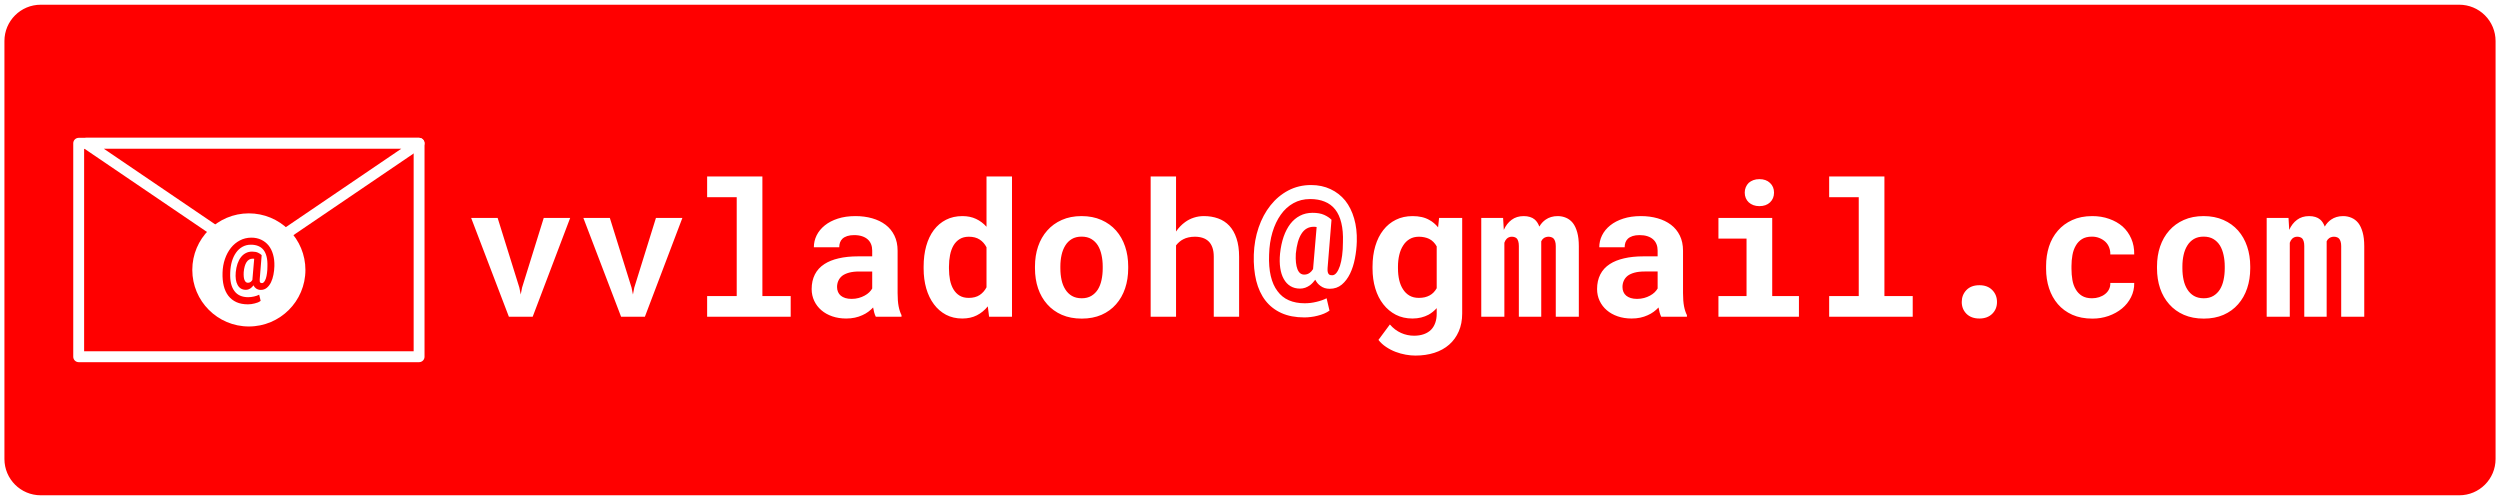
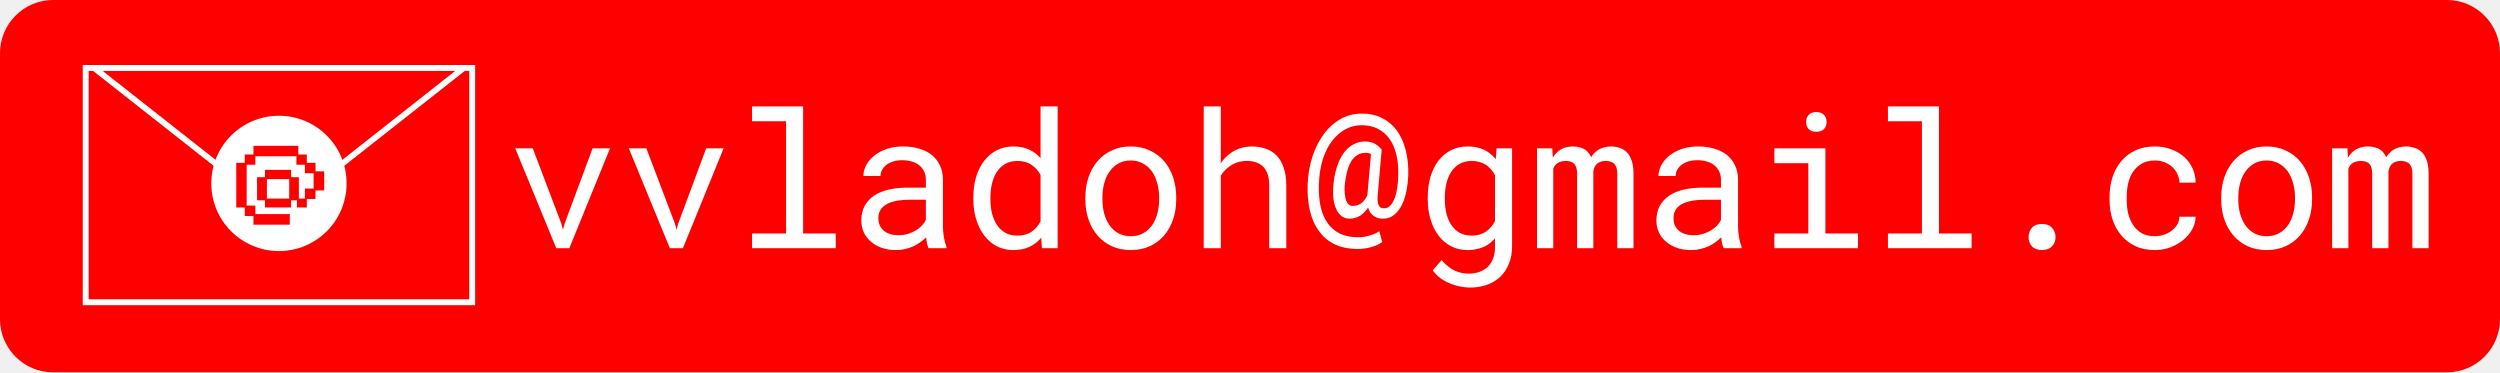
- <svg xmlns="http://www.w3.org/2000/svg" version="1.1" viewBox="70.0 188.0 820.0 164.0" fill="none" stroke="none" stroke-linecap="square" stroke-miterlimit="10">
-   <clipPath id="g3bf7cea38fa_0_39.0">
-     <path d="m0 0l960.0 0l0 540.0l-960.0 0l0 -540.0z" clip-rule="nonzero" />
-   </clipPath>
-   <g clip-path="url(#g3bf7cea38fa_0_39.0)">
-     <path fill="#ffffff" d="m0 0l960.0 0l0 540.0l-960.0 0z" fill-rule="evenodd" />
-     <path fill="#ff0000" d="m71.953 201.447l0 0c0 -6.296 5.104 -11.4 11.4 -11.4l793.295 0c3.023 0 5.923 1.201 8.061 3.339c2.138 2.138 3.339 5.037 3.339 8.061l0 137.106c0 6.296 -5.104 11.4 -11.4 11.4l-793.295 0c-6.296 0 -11.4 -5.104 -11.4 -11.4z" fill-rule="evenodd" />
-     <path stroke="#ff0000" stroke-width="1.0" stroke-linejoin="round" stroke-linecap="butt" d="m71.953 201.447l0 0c0 -6.296 5.104 -11.4 11.4 -11.4l793.295 0c3.023 0 5.923 1.201 8.061 3.339c2.138 2.138 3.339 5.037 3.339 8.061l0 137.106c0 6.296 -5.104 11.4 -11.4 11.4l-793.295 0c-6.296 0 -11.4 -5.104 -11.4 -11.4z" fill-rule="evenodd" />
-     <path fill="#ffffff" d="m236.911 291.88l7.812 0l12.297 -32.406l-8.672 0l-7.109 22.859l-0.438 2.266l-0.453 -2.266l-7.125 -22.859l-8.688 0l12.375 32.406zm36.803 0l7.812 0l12.297 -32.406l-8.672 0l-7.109 22.859l-0.438 2.266l-0.453 -2.266l-7.125 -22.859l-8.688 0l12.375 32.406zm28.225 -46l0 6.797l9.703 0l0 32.438l-9.703 0l0 6.766l27.406 0l0 -6.766l-9.281 0l0 -39.234l-18.125 0zm55.318 46l8.438 0l0 -0.516q-0.625 -1.219 -0.953 -2.922q-0.328 -1.719 -0.328 -4.312l0 -13.906q0 -2.812 -1.047 -4.953q-1.047 -2.141 -2.906 -3.547q-1.859 -1.406 -4.391 -2.125q-2.531 -0.719 -5.469 -0.719q-3.266 0 -5.797 0.828q-2.516 0.812 -4.266 2.219q-1.766 1.422 -2.688 3.281q-0.906 1.844 -0.906 3.906l8.328 0q0 -0.859 0.25 -1.578q0.266 -0.719 0.797 -1.234q0.609 -0.562 1.562 -0.875q0.953 -0.312 2.281 -0.312q1.484 0 2.609 0.375q1.125 0.375 1.875 1.062q0.719 0.656 1.078 1.578q0.359 0.906 0.359 2.047l0 1.906l-4.641 0q-3.594 0 -6.375 0.656q-2.766 0.641 -4.641 1.859q-2.094 1.344 -3.156 3.438q-1.047 2.078 -1.047 4.766q0 2.094 0.844 3.891q0.844 1.781 2.344 3.062q1.484 1.281 3.562 2.0q2.094 0.719 4.578 0.719q1.531 0 2.844 -0.281q1.312 -0.281 2.422 -0.797q1.078 -0.469 1.969 -1.125q0.906 -0.672 1.594 -1.422q0.156 0.875 0.359 1.656q0.219 0.781 0.516 1.375zm-7.938 -5.844q-1.172 0 -2.062 -0.281q-0.875 -0.281 -1.469 -0.766q-0.609 -0.5 -0.922 -1.234q-0.312 -0.734 -0.312 -1.609q0 -1.109 0.422 -2.047q0.422 -0.953 1.281 -1.641q0.875 -0.656 2.25 -1.031q1.375 -0.375 3.328 -0.375l4.25 0l0 5.578q-0.359 0.625 -0.984 1.25q-0.625 0.609 -1.5 1.078q-0.875 0.484 -1.953 0.781q-1.078 0.297 -2.328 0.297zm23.631 -10.594l0 0.625q0 3.531 0.859 6.547q0.875 3.0 2.516 5.188q1.625 2.188 3.969 3.438q2.359 1.234 5.312 1.234q2.734 0 4.797 -1.047q2.062 -1.047 3.594 -2.938l0.422 3.391l7.516 0l0 -46l-8.359 0l0 16.5q-1.5 -1.672 -3.438 -2.578q-1.922 -0.922 -4.469 -0.922q-3.016 0 -5.375 1.203q-2.344 1.188 -4.0 3.375q-1.641 2.188 -2.5 5.25q-0.844 3.047 -0.844 6.734zm8.312 0.625l0 -0.625q0 -2.031 0.359 -3.812q0.359 -1.797 1.141 -3.141q0.781 -1.312 2.016 -2.078q1.25 -0.766 3.016 -0.766q2.125 0 3.531 0.922q1.406 0.906 2.25 2.547l0 13.125q-0.844 1.609 -2.266 2.547q-1.422 0.922 -3.578 0.922q-1.766 0 -3.0 -0.75q-1.219 -0.75 -2.0 -2.062q-0.766 -1.281 -1.125 -3.031q-0.344 -1.766 -0.344 -3.797zm28.209 -0.688l0 0.625q0 3.562 1.016 6.578q1.031 3.016 3.0 5.219q1.953 2.219 4.812 3.469q2.859 1.234 6.516 1.234q3.625 0 6.469 -1.234q2.844 -1.25 4.781 -3.469q1.953 -2.203 2.969 -5.219q1.016 -3.016 1.016 -6.578l0 -0.625q0 -3.531 -1.016 -6.531q-1.016 -3.016 -2.969 -5.234q-1.969 -2.219 -4.812 -3.469q-2.844 -1.266 -6.5 -1.266q-3.656 0 -6.484 1.266q-2.828 1.25 -4.781 3.469q-1.969 2.219 -3.0 5.234q-1.016 3.0 -1.016 6.531zm8.328 0.625l0 -0.625q0 -1.969 0.391 -3.734q0.391 -1.781 1.234 -3.125q0.828 -1.344 2.141 -2.125q1.328 -0.781 3.188 -0.781q1.891 0 3.203 0.781q1.312 0.781 2.156 2.125q0.812 1.344 1.188 3.125q0.391 1.766 0.391 3.734l0 0.625q0 2.047 -0.391 3.828q-0.375 1.781 -1.188 3.094q-0.844 1.344 -2.156 2.125q-1.312 0.781 -3.141 0.781q-1.891 0 -3.234 -0.781q-1.328 -0.781 -2.156 -2.125q-0.844 -1.312 -1.234 -3.094q-0.391 -1.781 -0.391 -3.828zm37.943 -12.062l0 -18.063l-8.328 0l0 46l8.328 0l0 -23.391q0.484 -0.625 1.062 -1.125q0.578 -0.516 1.297 -0.875q0.781 -0.422 1.734 -0.625q0.969 -0.219 2.078 -0.219q1.438 0 2.562 0.375q1.141 0.375 1.953 1.156q0.812 0.781 1.25 2.047q0.438 1.25 0.438 2.984l0 19.672l8.312 0l0 -19.609q0 -3.562 -0.859 -6.094q-0.844 -2.531 -2.375 -4.156q-1.516 -1.609 -3.656 -2.375q-2.125 -0.766 -4.656 -0.766q-1.75 0 -3.312 0.516q-1.547 0.5 -2.828 1.438q-0.844 0.594 -1.609 1.391q-0.766 0.781 -1.391 1.719zm59.287 3.297q0.125 -4.172 -0.875 -7.578q-0.984 -3.422 -2.922 -5.875q-1.984 -2.422 -4.828 -3.75q-2.844 -1.344 -6.375 -1.344q-4.078 0 -7.469 1.781q-3.375 1.781 -5.828 4.875q-2.484 3.109 -3.906 7.281q-1.422 4.156 -1.578 8.891q-0.141 4.766 0.797 8.578q0.953 3.812 3.016 6.484q2.062 2.656 5.234 4.094q3.172 1.438 7.547 1.438q1.016 0 2.125 -0.141q1.109 -0.125 2.219 -0.422q1.109 -0.266 2.109 -0.688q1.0 -0.422 1.781 -0.984l-0.953 -4.047q-0.688 0.359 -1.547 0.656q-0.844 0.297 -1.781 0.516q-0.953 0.234 -1.953 0.359q-0.984 0.109 -1.906 0.109q-2.938 0 -5.203 -0.984q-2.25 -0.984 -3.719 -3.0q-1.5 -1.969 -2.203 -4.953q-0.703 -3.0 -0.547 -7.016q0.109 -3.984 1.094 -7.312q1.0 -3.344 2.734 -5.781q1.703 -2.422 4.141 -3.781q2.438 -1.359 5.5 -1.359q2.688 0 4.75 0.844q2.078 0.828 3.453 2.563q1.375 1.734 2.016 4.422q0.656 2.672 0.531 6.328q0 2.375 -0.266 4.359q-0.25 1.984 -0.719 3.422q-0.484 1.438 -1.125 2.25q-0.641 0.812 -1.422 0.812q-0.297 0 -0.609 -0.062q-0.297 -0.062 -0.5 -0.297q-0.234 -0.234 -0.344 -0.719q-0.109 -0.484 -0.047 -1.344l1.281 -15.781q-0.922 -0.938 -2.422 -1.609q-1.5 -0.672 -3.797 -0.672q-2.281 0 -4.109 0.953q-1.828 0.938 -3.172 2.672q-1.344 1.766 -2.203 4.219q-0.844 2.453 -1.172 5.516q-0.25 2.609 0.062 4.734q0.312 2.125 1.156 3.609q0.844 1.531 2.188 2.344q1.344 0.812 3.141 0.812q0.906 0 1.703 -0.281q0.812 -0.297 1.531 -0.797q0.484 -0.359 0.922 -0.828q0.453 -0.469 0.844 -1.0q0.328 0.625 0.75 1.141q0.422 0.5 0.938 0.859q0.625 0.484 1.406 0.734q0.781 0.234 1.641 0.234q2.312 0 3.953 -1.359q1.641 -1.375 2.719 -3.594q1.062 -2.188 1.594 -4.953q0.547 -2.766 0.625 -5.578zm-20.0 3.922q0.219 -2.125 0.672 -3.75q0.469 -1.641 1.188 -2.75q0.719 -1.141 1.719 -1.703q1.0 -0.578 2.328 -0.578q0.359 0 0.562 0.031q0.203 0.031 0.359 0.062l-1.141 13.391l-0.031 0.391q-0.266 0.406 -0.531 0.719q-0.266 0.297 -0.547 0.5q-0.438 0.328 -0.906 0.469q-0.469 0.125 -0.922 0.125q-0.75 0 -1.312 -0.438q-0.562 -0.453 -0.922 -1.375q-0.328 -0.844 -0.469 -2.125q-0.141 -1.297 -0.047 -2.969zm25.162 4.281l0 0.625q0 3.531 0.906 6.547q0.906 3.0 2.625 5.188q1.703 2.188 4.109 3.438q2.422 1.234 5.438 1.234q1.531 0 2.859 -0.328q1.328 -0.328 2.438 -0.922q0.75 -0.422 1.406 -0.953q0.672 -0.547 1.266 -1.203l0 1.859q0 1.641 -0.469 2.953q-0.469 1.328 -1.328 2.219q-0.953 0.984 -2.391 1.5q-1.422 0.516 -3.234 0.516q-1.141 0 -2.203 -0.234q-1.062 -0.219 -2.062 -0.672q-1.016 -0.453 -1.953 -1.156q-0.922 -0.703 -1.719 -1.625l-3.75 5.062q1.047 1.344 2.516 2.312q1.469 0.984 3.109 1.609q1.656 0.625 3.328 0.922q1.672 0.297 3.141 0.297q3.422 0 6.25 -0.906q2.828 -0.906 4.859 -2.688q2.016 -1.766 3.141 -4.344q1.125 -2.562 1.125 -5.859l0 -31.359l-7.578 0l-0.328 3.094q-0.609 -0.75 -1.328 -1.359q-0.719 -0.625 -1.547 -1.062q-1.109 -0.641 -2.484 -0.953q-1.359 -0.312 -3.0 -0.312q-3.062 0 -5.484 1.203q-2.422 1.188 -4.125 3.375q-1.719 2.188 -2.625 5.25q-0.906 3.047 -0.906 6.734zm8.344 0.625l0 -0.625q0 -2.031 0.422 -3.812q0.422 -1.797 1.297 -3.141q0.828 -1.312 2.109 -2.078q1.297 -0.766 3.062 -0.766q0.953 0 1.781 0.188q0.828 0.172 1.516 0.5q0.812 0.391 1.438 1.031q0.625 0.625 1.078 1.453l0 13.719q-0.422 0.75 -1.0 1.359q-0.562 0.594 -1.312 1.0q-0.719 0.391 -1.609 0.609q-0.875 0.203 -1.953 0.203q-1.766 0 -3.062 -0.75q-1.281 -0.75 -2.109 -2.062q-0.844 -1.281 -1.25 -3.031q-0.406 -1.766 -0.406 -3.797zm34.475 -16.594l-7.156 0l0 32.406l7.578 0l0 -24.25q0.141 -0.391 0.312 -0.719q0.188 -0.328 0.438 -0.578q0.328 -0.328 0.734 -0.5q0.422 -0.188 0.969 -0.188q0.469 0 0.891 0.141q0.422 0.125 0.75 0.453q0.297 0.344 0.469 0.938q0.188 0.594 0.188 1.531l0 23.172l7.344 0l0 -23.891q0 -0.359 0 -0.562q0 -0.219 0 -0.281q0.141 -0.328 0.344 -0.578q0.219 -0.266 0.5 -0.469q0.328 -0.219 0.703 -0.328q0.375 -0.125 0.844 -0.125q0.453 0 0.891 0.141q0.438 0.125 0.766 0.453q0.328 0.359 0.516 0.969q0.203 0.594 0.203 1.531l0 23.141l7.563 0l0 -23.125q0 -2.688 -0.531 -4.562q-0.516 -1.875 -1.438 -3.062q-0.953 -1.172 -2.234 -1.703q-1.266 -0.547 -2.734 -0.547q-1.172 0 -2.156 0.297q-0.984 0.297 -1.766 0.844q-0.625 0.422 -1.156 1.0q-0.531 0.578 -0.938 1.297q-0.281 -0.75 -0.656 -1.328q-0.375 -0.578 -0.875 -1.0q-0.656 -0.562 -1.562 -0.828q-0.891 -0.281 -2.031 -0.281q-2.344 0 -3.969 1.219q-1.625 1.203 -2.562 3.297l-0.234 -3.922zm51.865 32.406l8.438 0l0 -0.516q-0.625 -1.219 -0.953 -2.922q-0.328 -1.719 -0.328 -4.312l0 -13.906q0 -2.812 -1.047 -4.953q-1.047 -2.141 -2.906 -3.547q-1.859 -1.406 -4.391 -2.125q-2.531 -0.719 -5.469 -0.719q-3.266 0 -5.797 0.828q-2.516 0.812 -4.266 2.219q-1.766 1.422 -2.688 3.281q-0.906 1.844 -0.906 3.906l8.328 0q0 -0.859 0.25 -1.578q0.266 -0.719 0.797 -1.234q0.609 -0.562 1.562 -0.875q0.953 -0.312 2.281 -0.312q1.484 0 2.609 0.375q1.125 0.375 1.875 1.062q0.719 0.656 1.078 1.578q0.359 0.906 0.359 2.047l0 1.906l-4.641 0q-3.594 0 -6.375 0.656q-2.766 0.641 -4.641 1.859q-2.094 1.344 -3.156 3.438q-1.047 2.078 -1.047 4.766q0 2.094 0.844 3.891q0.844 1.781 2.344 3.062q1.484 1.281 3.562 2.0q2.094 0.719 4.578 0.719q1.531 0 2.844 -0.281q1.312 -0.281 2.422 -0.797q1.078 -0.469 1.969 -1.125q0.906 -0.672 1.594 -1.422q0.156 0.875 0.359 1.656q0.219 0.781 0.516 1.375zm-7.938 -5.844q-1.172 0 -2.062 -0.281q-0.875 -0.281 -1.469 -0.766q-0.609 -0.5 -0.922 -1.234q-0.312 -0.734 -0.312 -1.609q0 -1.109 0.422 -2.047q0.422 -0.953 1.281 -1.641q0.875 -0.656 2.25 -1.031q1.375 -0.375 3.328 -0.375l4.25 0l0 5.578q-0.359 0.625 -0.984 1.25q-0.625 0.609 -1.5 1.078q-0.875 0.484 -1.953 0.781q-1.078 0.297 -2.328 0.297zm26.709 -26.562l0 6.797l9.219 0l0 18.844l-9.219 0l0 6.766l26.406 0l0 -6.766l-8.766 0l0 -25.641l-17.641 0zm8.625 -8.297q0 0.969 0.344 1.797q0.344 0.812 0.969 1.391q0.641 0.594 1.516 0.922q0.891 0.328 1.969 0.328q2.203 0 3.5 -1.234q1.312 -1.25 1.312 -3.203q0 -1.938 -1.312 -3.172q-1.297 -1.25 -3.5 -1.25q-1.078 0 -1.969 0.328q-0.875 0.328 -1.516 0.891q-0.625 0.609 -0.969 1.438q-0.344 0.812 -0.344 1.766zm27.693 -5.297l0 6.797l9.703 0l0 32.438l-9.703 0l0 6.766l27.406 0l0 -6.766l-9.281 0l0 -39.234l-18.125 0zm43.49 41.172q0 2.312 1.547 3.875q1.562 1.547 4.234 1.547q2.625 0 4.203 -1.531q1.578 -1.547 1.578 -3.891q0 -2.328 -1.547 -3.906q-1.547 -1.594 -4.234 -1.594q-2.734 0 -4.266 1.609q-1.516 1.594 -1.516 3.891zm42.725 -1.219q-2.0 0 -3.312 -0.812q-1.297 -0.812 -2.047 -2.156q-0.781 -1.312 -1.078 -3.062q-0.297 -1.75 -0.297 -3.641l0 -0.906q0 -1.844 0.312 -3.578q0.312 -1.75 1.094 -3.094q0.75 -1.344 2.031 -2.156q1.297 -0.812 3.266 -0.812q1.359 0 2.484 0.469q1.141 0.469 1.953 1.234q0.812 0.781 1.219 1.859q0.422 1.078 0.375 2.281l7.844 0q0.047 -2.875 -0.969 -5.188q-1.016 -2.328 -2.844 -3.984q-1.859 -1.609 -4.406 -2.5q-2.531 -0.906 -5.531 -0.906q-3.75 0 -6.578 1.297q-2.828 1.281 -4.734 3.5q-1.922 2.203 -2.891 5.188q-0.953 2.984 -0.953 6.391l0 0.906q0 3.406 0.969 6.391q0.984 2.984 2.891 5.203q1.891 2.203 4.734 3.484q2.844 1.266 6.625 1.266q2.781 0 5.281 -0.875q2.5 -0.891 4.391 -2.438q1.891 -1.562 2.969 -3.719q1.094 -2.156 1.047 -4.672l-7.844 0q0.047 1.141 -0.422 2.078q-0.453 0.922 -1.297 1.578q-0.828 0.656 -1.938 1.016q-1.109 0.359 -2.344 0.359zm21.318 -10.453l0 0.625q0 3.562 1.016 6.578q1.031 3.016 3.0 5.219q1.953 2.219 4.812 3.469q2.859 1.234 6.516 1.234q3.625 0 6.469 -1.234q2.844 -1.25 4.781 -3.469q1.953 -2.203 2.969 -5.219q1.016 -3.016 1.016 -6.578l0 -0.625q0 -3.531 -1.016 -6.531q-1.016 -3.016 -2.969 -5.234q-1.969 -2.219 -4.812 -3.469q-2.844 -1.266 -6.5 -1.266q-3.656 0 -6.484 1.266q-2.828 1.25 -4.781 3.469q-1.969 2.219 -3.0 5.234q-1.016 3.0 -1.016 6.531zm8.328 0.625l0 -0.625q0 -1.969 0.391 -3.734q0.391 -1.781 1.234 -3.125q0.828 -1.344 2.141 -2.125q1.328 -0.781 3.188 -0.781q1.891 0 3.203 0.781q1.312 0.781 2.156 2.125q0.812 1.344 1.188 3.125q0.391 1.766 0.391 3.734l0 0.625q0 2.047 -0.391 3.828q-0.375 1.781 -1.188 3.094q-0.844 1.344 -2.156 2.125q-1.312 0.781 -3.141 0.781q-1.891 0 -3.234 -0.781q-1.328 -0.781 -2.156 -2.125q-0.844 -1.312 -1.234 -3.094q-0.391 -1.781 -0.391 -3.828zm34.803 -16.531l-7.156 0l0 32.406l7.578 0l0 -24.25q0.141 -0.391 0.312 -0.719q0.188 -0.328 0.438 -0.578q0.328 -0.328 0.734 -0.5q0.422 -0.188 0.969 -0.188q0.469 0 0.891 0.141q0.422 0.125 0.75 0.453q0.297 0.344 0.469 0.938q0.188 0.594 0.188 1.531l0 23.172l7.344 0l0 -23.891q0 -0.359 0 -0.562q0 -0.219 0 -0.281q0.141 -0.328 0.344 -0.578q0.219 -0.266 0.5 -0.469q0.328 -0.219 0.703 -0.328q0.375 -0.125 0.844 -0.125q0.453 0 0.891 0.141q0.438 0.125 0.766 0.453q0.328 0.359 0.516 0.969q0.203 0.594 0.203 1.531l0 23.141l7.562 0l0 -23.125q0 -2.688 -0.531 -4.562q-0.516 -1.875 -1.438 -3.062q-0.953 -1.172 -2.234 -1.703q-1.266 -0.547 -2.734 -0.547q-1.172 0 -2.156 0.297q-0.984 0.297 -1.766 0.844q-0.625 0.422 -1.156 1.0q-0.531 0.578 -0.938 1.297q-0.281 -0.75 -0.656 -1.328q-0.375 -0.578 -0.875 -1.0q-0.656 -0.562 -1.562 -0.828q-0.891 -0.281 -2.031 -0.281q-2.344 0 -3.969 1.219q-1.625 1.203 -2.562 3.297l-0.234 -3.922z" fill-rule="nonzero" />
-     <path fill="#ff0000" d="m95.808 234.992l111.654 0l0 70.016l-111.654 0z" fill-rule="evenodd" />
-     <path stroke="#ffffff" stroke-width="3.567" stroke-linejoin="round" stroke-linecap="butt" d="m95.808 234.992l111.654 0l0 70.016l-111.654 0z" fill-rule="evenodd" />
-     <path fill="#ff0000" d="m98.237 234.992l109.199 0l-54.6 37.083z" fill-rule="evenodd" />
-     <path stroke="#ffffff" stroke-width="3.567" stroke-linejoin="round" stroke-linecap="butt" d="m98.237 234.992l109.199 0l-54.6 37.083z" fill-rule="evenodd" />
-     <path fill="#ffffff" d="m133.074 276.532l0 0c0 -10.246 8.306 -18.551 18.551 -18.551l0 0c4.92 0 9.639 1.954 13.118 5.434c3.479 3.479 5.434 8.198 5.434 13.118l0 0c0 10.246 -8.306 18.551 -18.551 18.551l0 0c-10.246 0 -18.551 -8.306 -18.551 -18.551z" fill-rule="evenodd" />
-     <path fill="#ff0000" d="m159.997 275.293q0.062 -2.109 -0.438 -3.828q-0.484 -1.719 -1.469 -2.953q-1.0 -1.219 -2.438 -1.891q-1.422 -0.672 -3.203 -0.672q-2.047 0 -3.766 0.906q-1.703 0.891 -2.938 2.438q-1.25 1.578 -1.969 3.672q-0.719 2.094 -0.781 4.484q-0.078 2.391 0.391 4.312q0.484 1.922 1.516 3.266q1.047 1.344 2.641 2.078q1.594 0.719 3.797 0.719q0.516 0 1.078 -0.078q0.562 -0.062 1.109 -0.219q0.562 -0.125 1.062 -0.328q0.516 -0.219 0.906 -0.516l-0.484 -2.031q-0.344 0.188 -0.781 0.344q-0.422 0.141 -0.891 0.25q-0.484 0.109 -0.984 0.172q-0.5 0.062 -0.969 0.062q-1.469 0 -2.609 -0.5q-1.141 -0.5 -1.875 -1.5q-0.766 -1.0 -1.125 -2.5q-0.344 -1.516 -0.266 -3.531q0.062 -2.016 0.547 -3.688q0.5 -1.688 1.375 -2.906q0.859 -1.219 2.094 -1.906q1.234 -0.688 2.766 -0.688q1.359 0 2.391 0.422q1.047 0.422 1.75 1.297q0.688 0.875 1.016 2.234q0.328 1.344 0.266 3.172q0 1.203 -0.141 2.203q-0.125 1.0 -0.359 1.719q-0.25 0.734 -0.578 1.141q-0.312 0.406 -0.703 0.406q-0.156 0 -0.312 -0.031q-0.141 -0.031 -0.25 -0.156q-0.125 -0.125 -0.172 -0.359q-0.047 -0.234 -0.016 -0.672l0.641 -7.953q-0.469 -0.469 -1.219 -0.812q-0.75 -0.344 -1.922 -0.344q-1.141 0 -2.062 0.484q-0.922 0.469 -1.594 1.344q-0.688 0.891 -1.125 2.141q-0.422 1.234 -0.578 2.766q-0.125 1.312 0.031 2.391q0.156 1.062 0.578 1.812q0.422 0.781 1.094 1.188q0.688 0.406 1.594 0.406q0.453 0 0.859 -0.141q0.406 -0.156 0.766 -0.406q0.25 -0.188 0.469 -0.422q0.234 -0.234 0.422 -0.5q0.172 0.312 0.375 0.578q0.219 0.25 0.469 0.438q0.328 0.234 0.719 0.359q0.391 0.125 0.828 0.125q1.156 0 1.984 -0.688q0.828 -0.688 1.375 -1.812q0.531 -1.094 0.797 -2.484q0.281 -1.406 0.312 -2.812zm-10.062 1.969q0.094 -1.078 0.328 -1.891q0.234 -0.828 0.594 -1.375q0.375 -0.578 0.875 -0.859q0.5 -0.297 1.172 -0.297q0.172 0 0.281 0.016q0.109 0.016 0.188 0.031l-0.578 6.75l-0.016 0.188q-0.141 0.219 -0.281 0.375q-0.125 0.141 -0.266 0.25q-0.219 0.156 -0.453 0.234q-0.234 0.062 -0.469 0.062q-0.375 0 -0.656 -0.219q-0.281 -0.234 -0.469 -0.703q-0.172 -0.422 -0.234 -1.062q-0.062 -0.656 -0.016 -1.5z" fill-rule="nonzero" />
-   </g>
+ <svg xmlns="http://www.w3.org/2000/svg" width="423" height="63" viewBox="0 0 423 63" fill="none">
+   <rect x="0.5" y="0.5" width="422" height="62" rx="8.5" fill="#FF0000" stroke="#FF0000" />
+   <path d="M94.125 42L87.172 25.094H90.141L94.984 37.844L95.25 38.891L95.531 37.844L100.266 25.094H103.219L96.328 42H94.125ZM113.344 42L106.391 25.094H109.359L114.203 37.844L114.469 38.891L114.75 37.844L119.484 25.094H122.438L115.547 42H113.344ZM127.25 18H135.891V39.5H141.406V42H127.25V39.5H133V20.516H127.25V18ZM157.125 42C157.01 41.781 156.917 41.51 156.844 41.188C156.781 40.854 156.734 40.51 156.703 40.156C156.411 40.448 156.083 40.724 155.719 40.984C155.365 41.245 154.974 41.474 154.547 41.672C154.109 41.87 153.646 42.026 153.156 42.141C152.667 42.255 152.146 42.312 151.594 42.312C150.698 42.312 149.885 42.182 149.156 41.922C148.438 41.661 147.828 41.307 147.328 40.859C146.818 40.422 146.422 39.901 146.141 39.297C145.87 38.682 145.734 38.021 145.734 37.312C145.734 36.385 145.917 35.573 146.281 34.875C146.656 34.177 147.182 33.594 147.859 33.125C148.536 32.667 149.349 32.323 150.297 32.094C151.255 31.865 152.323 31.75 153.5 31.75H156.656V30.422C156.656 29.912 156.562 29.453 156.375 29.047C156.188 28.641 155.922 28.292 155.578 28C155.234 27.719 154.812 27.5 154.312 27.344C153.823 27.188 153.271 27.109 152.656 27.109C152.083 27.109 151.568 27.182 151.109 27.328C150.661 27.474 150.281 27.667 149.969 27.906C149.656 28.146 149.411 28.432 149.234 28.766C149.068 29.088 148.984 29.427 148.984 29.781H146.078C146.089 29.167 146.245 28.562 146.547 27.969C146.859 27.375 147.307 26.838 147.891 26.359C148.464 25.891 149.161 25.51 149.984 25.219C150.818 24.927 151.76 24.781 152.812 24.781C153.771 24.781 154.661 24.901 155.484 25.141C156.307 25.37 157.021 25.719 157.625 26.188C158.219 26.667 158.688 27.26 159.031 27.969C159.375 28.677 159.547 29.505 159.547 30.453V38.312C159.547 38.875 159.599 39.474 159.703 40.109C159.807 40.734 159.953 41.281 160.141 41.75V42H157.125ZM152.016 39.797C152.578 39.797 153.104 39.724 153.594 39.578C154.083 39.432 154.531 39.24 154.938 39C155.333 38.76 155.677 38.49 155.969 38.188C156.26 37.875 156.49 37.552 156.656 37.219V33.797H153.969C152.969 33.797 152.094 33.885 151.344 34.062C150.604 34.229 150.016 34.49 149.578 34.844C149.266 35.094 149.026 35.391 148.859 35.734C148.703 36.078 148.625 36.469 148.625 36.906C148.625 37.323 148.693 37.708 148.828 38.062C148.974 38.417 149.188 38.719 149.469 38.969C149.75 39.229 150.104 39.432 150.531 39.578C150.958 39.724 151.453 39.797 152.016 39.797ZM164.688 33.406C164.688 32.146 164.844 30.99 165.156 29.938C165.479 28.875 165.938 27.963 166.531 27.203C167.115 26.443 167.823 25.849 168.656 25.422C169.49 24.995 170.422 24.781 171.453 24.781C172.464 24.781 173.344 24.953 174.094 25.297C174.854 25.63 175.51 26.12 176.062 26.766V18H178.953V42H176.297L176.172 40.219C175.609 40.906 174.938 41.427 174.156 41.781C173.375 42.135 172.464 42.312 171.422 42.312C170.401 42.312 169.474 42.094 168.641 41.656C167.818 41.219 167.115 40.615 166.531 39.844C165.948 39.073 165.495 38.167 165.172 37.125C164.849 36.073 164.688 34.943 164.688 33.734V33.406ZM167.578 33.734C167.578 34.557 167.667 35.339 167.844 36.078C168.021 36.818 168.297 37.469 168.672 38.031C169.036 38.594 169.505 39.042 170.078 39.375C170.651 39.698 171.339 39.859 172.141 39.859C173.109 39.859 173.911 39.641 174.547 39.203C175.182 38.766 175.688 38.177 176.062 37.438V29.594C175.688 28.906 175.182 28.344 174.547 27.906C173.911 27.458 173.12 27.234 172.172 27.234C171.359 27.234 170.661 27.401 170.078 27.734C169.505 28.068 169.036 28.516 168.672 29.078C168.297 29.651 168.021 30.312 167.844 31.062C167.667 31.802 167.578 32.583 167.578 33.406V33.734ZM183.641 33.391C183.641 32.172 183.818 31.042 184.172 30C184.526 28.948 185.036 28.037 185.703 27.266C186.359 26.495 187.161 25.891 188.109 25.453C189.057 25.005 190.125 24.781 191.312 24.781C192.51 24.781 193.583 25.005 194.531 25.453C195.49 25.891 196.302 26.495 196.969 27.266C197.625 28.037 198.13 28.948 198.484 30C198.839 31.042 199.016 32.172 199.016 33.391V33.734C199.016 34.953 198.839 36.083 198.484 37.125C198.13 38.167 197.625 39.073 196.969 39.844C196.302 40.615 195.495 41.219 194.547 41.656C193.599 42.094 192.531 42.312 191.344 42.312C190.146 42.312 189.068 42.094 188.109 41.656C187.161 41.219 186.359 40.615 185.703 39.844C185.036 39.073 184.526 38.167 184.172 37.125C183.818 36.083 183.641 34.953 183.641 33.734V33.391ZM186.531 33.734C186.531 34.568 186.63 35.365 186.828 36.125C187.026 36.875 187.328 37.536 187.734 38.109C188.13 38.682 188.63 39.135 189.234 39.469C189.839 39.802 190.542 39.969 191.344 39.969C192.135 39.969 192.828 39.802 193.422 39.469C194.026 39.135 194.531 38.682 194.938 38.109C195.333 37.536 195.63 36.875 195.828 36.125C196.026 35.365 196.125 34.568 196.125 33.734V33.391C196.125 32.568 196.021 31.781 195.812 31.031C195.615 30.271 195.318 29.604 194.922 29.031C194.516 28.458 194.01 28.005 193.406 27.672C192.812 27.328 192.115 27.156 191.312 27.156C190.51 27.156 189.812 27.328 189.219 27.672C188.625 28.005 188.13 28.458 187.734 29.031C187.328 29.604 187.026 30.271 186.828 31.031C186.63 31.781 186.531 32.568 186.531 33.391V33.734ZM206.562 27.609C206.792 27.266 207.047 26.953 207.328 26.672C207.609 26.38 207.906 26.125 208.219 25.906C208.719 25.542 209.266 25.266 209.859 25.078C210.464 24.891 211.104 24.792 211.781 24.781C212.667 24.781 213.469 24.912 214.188 25.172C214.917 25.422 215.536 25.818 216.047 26.359C216.557 26.901 216.948 27.588 217.219 28.422C217.5 29.245 217.641 30.224 217.641 31.359V42H214.75V31.328C214.75 30.662 214.672 30.078 214.516 29.578C214.359 29.068 214.13 28.646 213.828 28.312C213.505 27.948 213.099 27.677 212.609 27.5C212.12 27.312 211.557 27.224 210.922 27.234C210.401 27.234 209.906 27.307 209.438 27.453C208.969 27.599 208.536 27.807 208.141 28.078C207.828 28.287 207.536 28.531 207.266 28.812C207.005 29.083 206.771 29.385 206.562 29.719V42H203.672V18H206.562V27.609ZM238.281 29.672C238.25 30.505 238.151 31.359 237.984 32.234C237.818 33.099 237.568 33.885 237.234 34.594C236.891 35.302 236.453 35.88 235.922 36.328C235.391 36.776 234.74 37 233.969 37C233.594 37 233.255 36.943 232.953 36.828C232.651 36.714 232.391 36.547 232.172 36.328C232.016 36.172 231.88 35.995 231.766 35.797C231.651 35.589 231.557 35.359 231.484 35.109C231.318 35.37 231.13 35.609 230.922 35.828C230.724 36.047 230.51 36.24 230.281 36.406C230 36.594 229.698 36.74 229.375 36.844C229.052 36.948 228.714 37 228.359 37C227.849 37 227.406 36.865 227.031 36.594C226.656 36.323 226.354 35.943 226.125 35.453C225.885 34.964 225.719 34.38 225.625 33.703C225.542 33.026 225.531 32.281 225.594 31.469C225.688 30.312 225.88 29.271 226.172 28.344C226.464 27.406 226.844 26.609 227.312 25.953C227.771 25.307 228.307 24.812 228.922 24.469C229.536 24.115 230.214 23.938 230.953 23.938C231.651 23.938 232.229 24.078 232.688 24.359C233.146 24.63 233.51 24.953 233.781 25.328L233.094 33.203C233.062 33.63 233.073 33.979 233.125 34.25C233.177 34.51 233.255 34.714 233.359 34.859C233.453 35.016 233.573 35.12 233.719 35.172C233.865 35.224 234.021 35.25 234.188 35.25C234.573 35.25 234.911 35.104 235.203 34.812C235.505 34.51 235.755 34.104 235.953 33.594C236.151 33.094 236.302 32.505 236.406 31.828C236.51 31.151 236.568 30.432 236.578 29.672C236.62 28.349 236.51 27.162 236.25 26.109C235.99 25.057 235.594 24.167 235.062 23.438C234.521 22.708 233.859 22.151 233.078 21.766C232.297 21.38 231.406 21.188 230.406 21.188C229.396 21.188 228.474 21.417 227.641 21.875C226.818 22.323 226.078 22.963 225.422 23.797C224.724 24.693 224.182 25.776 223.797 27.047C223.411 28.307 223.198 29.693 223.156 31.203C223.104 32.62 223.203 33.88 223.453 34.984C223.703 36.089 224.104 37.021 224.656 37.781C225.208 38.552 225.911 39.141 226.766 39.547C227.63 39.943 228.646 40.141 229.812 40.141C230.125 40.141 230.443 40.12 230.766 40.078C231.089 40.026 231.406 39.953 231.719 39.859C232.031 39.776 232.328 39.672 232.609 39.547C232.891 39.422 233.146 39.281 233.375 39.125L233.875 40.953C233.615 41.151 233.318 41.323 232.984 41.469C232.651 41.615 232.302 41.734 231.938 41.828C231.573 41.932 231.203 42.005 230.828 42.047C230.453 42.099 230.099 42.125 229.766 42.125C228.234 42.125 226.917 41.859 225.812 41.328C224.719 40.786 223.828 40.031 223.141 39.062C222.443 38.094 221.938 36.943 221.625 35.609C221.323 34.266 221.198 32.797 221.25 31.203C221.312 29.537 221.589 27.953 222.078 26.453C222.578 24.953 223.245 23.656 224.078 22.562C224.87 21.521 225.802 20.703 226.875 20.109C227.958 19.516 229.151 19.219 230.453 19.219C231.724 19.219 232.854 19.469 233.844 19.969C234.833 20.458 235.667 21.162 236.344 22.078C237.01 22.995 237.51 24.099 237.844 25.391C238.177 26.672 238.323 28.099 238.281 29.672ZM227.516 31.469C227.495 32 227.505 32.479 227.547 32.906C227.589 33.323 227.667 33.672 227.781 33.953C227.896 34.245 228.042 34.469 228.219 34.625C228.406 34.771 228.625 34.844 228.875 34.844C229.188 34.844 229.484 34.792 229.766 34.688C230.057 34.583 230.323 34.417 230.562 34.188C230.708 34.042 230.849 33.875 230.984 33.688C231.12 33.49 231.245 33.266 231.359 33.016L231.375 32.859L231.969 26.062C231.823 25.99 231.672 25.938 231.516 25.906C231.37 25.875 231.219 25.859 231.062 25.859C230.51 25.859 230.026 25.995 229.609 26.266C229.203 26.526 228.859 26.896 228.578 27.375C228.297 27.865 228.068 28.458 227.891 29.156C227.724 29.844 227.599 30.615 227.516 31.469ZM241.578 33.406C241.578 32.146 241.729 30.99 242.031 29.938C242.344 28.875 242.792 27.963 243.375 27.203C243.958 26.443 244.667 25.849 245.5 25.422C246.333 24.995 247.276 24.781 248.328 24.781C249.005 24.781 249.625 24.859 250.188 25.016C250.76 25.172 251.276 25.401 251.734 25.703C251.984 25.859 252.219 26.042 252.438 26.25C252.667 26.458 252.88 26.688 253.078 26.938L253.219 25.094H255.844V41.641C255.844 42.755 255.667 43.745 255.312 44.609C254.969 45.474 254.484 46.208 253.859 46.812C253.224 47.417 252.469 47.875 251.594 48.188C250.719 48.5 249.75 48.656 248.688 48.656C248.25 48.656 247.75 48.604 247.188 48.5C246.625 48.406 246.057 48.245 245.484 48.016C244.901 47.797 244.339 47.5 243.797 47.125C243.266 46.75 242.807 46.286 242.422 45.734L243.922 44C244.276 44.427 244.641 44.786 245.016 45.078C245.391 45.38 245.771 45.62 246.156 45.797C246.542 45.974 246.927 46.099 247.312 46.172C247.698 46.255 248.083 46.297 248.469 46.297C249.156 46.297 249.776 46.198 250.328 46C250.88 45.802 251.354 45.51 251.75 45.125C252.135 44.75 252.432 44.281 252.641 43.719C252.849 43.156 252.953 42.51 252.953 41.781V40.328C252.734 40.578 252.5 40.807 252.25 41.016C252.01 41.224 251.75 41.406 251.469 41.562C251.031 41.802 250.547 41.984 250.016 42.109C249.484 42.245 248.911 42.312 248.297 42.312C247.266 42.312 246.333 42.094 245.5 41.656C244.667 41.219 243.964 40.615 243.391 39.844C242.807 39.073 242.359 38.167 242.047 37.125C241.734 36.073 241.578 34.943 241.578 33.734V33.406ZM244.469 33.734C244.469 34.557 244.552 35.339 244.719 36.078C244.896 36.818 245.172 37.469 245.547 38.031C245.911 38.594 246.38 39.042 246.953 39.375C247.526 39.698 248.214 39.859 249.016 39.859C249.516 39.859 249.964 39.802 250.359 39.688C250.766 39.562 251.13 39.391 251.453 39.172C251.766 38.953 252.047 38.693 252.297 38.391C252.547 38.089 252.766 37.755 252.953 37.391V29.641C252.766 29.287 252.547 28.963 252.297 28.672C252.047 28.38 251.76 28.125 251.438 27.906C251.115 27.698 250.755 27.537 250.359 27.422C249.964 27.297 249.526 27.234 249.047 27.234C248.234 27.234 247.536 27.401 246.953 27.734C246.38 28.068 245.911 28.516 245.547 29.078C245.172 29.651 244.896 30.312 244.719 31.062C244.552 31.802 244.469 32.583 244.469 33.406V33.734ZM262.656 25.094L262.734 26.688C263.078 26.094 263.526 25.63 264.078 25.297C264.641 24.963 265.318 24.792 266.109 24.781C266.557 24.781 266.958 24.833 267.312 24.938C267.677 25.031 267.995 25.172 268.266 25.359C268.464 25.505 268.641 25.682 268.797 25.891C268.964 26.099 269.104 26.333 269.219 26.594C269.365 26.354 269.536 26.13 269.734 25.922C269.932 25.713 270.146 25.531 270.375 25.375C270.667 25.198 270.99 25.057 271.344 24.953C271.708 24.849 272.104 24.792 272.531 24.781C273.115 24.781 273.641 24.87 274.109 25.047C274.578 25.213 274.974 25.463 275.297 25.797C275.651 26.172 275.922 26.662 276.109 27.266C276.297 27.859 276.391 28.562 276.391 29.375V42H273.641V29.344C273.641 28.99 273.599 28.677 273.516 28.406C273.432 28.135 273.312 27.912 273.156 27.734C272.99 27.568 272.781 27.443 272.531 27.359C272.292 27.276 272.01 27.234 271.688 27.234C271.344 27.234 271.047 27.281 270.797 27.375C270.547 27.469 270.339 27.594 270.172 27.75C270.005 27.917 269.875 28.109 269.781 28.328C269.688 28.537 269.625 28.771 269.594 29.031C269.594 29.083 269.594 29.135 269.594 29.188C269.594 29.229 269.594 29.281 269.594 29.344V42H266.844V29.328C266.844 28.974 266.802 28.662 266.719 28.391C266.646 28.12 266.526 27.896 266.359 27.719C266.203 27.552 266.005 27.432 265.766 27.359C265.536 27.276 265.266 27.234 264.953 27.234C264.609 27.234 264.307 27.276 264.047 27.359C263.797 27.432 263.583 27.542 263.406 27.688C263.271 27.802 263.151 27.932 263.047 28.078C262.953 28.224 262.875 28.38 262.812 28.547V42H260.062V25.094H262.656ZM291.656 42C291.542 41.781 291.448 41.51 291.375 41.188C291.312 40.854 291.266 40.51 291.234 40.156C290.943 40.448 290.615 40.724 290.25 40.984C289.896 41.245 289.505 41.474 289.078 41.672C288.641 41.87 288.177 42.026 287.688 42.141C287.198 42.255 286.677 42.312 286.125 42.312C285.229 42.312 284.417 42.182 283.688 41.922C282.969 41.661 282.359 41.307 281.859 40.859C281.349 40.422 280.953 39.901 280.672 39.297C280.401 38.682 280.266 38.021 280.266 37.312C280.266 36.385 280.448 35.573 280.812 34.875C281.188 34.177 281.714 33.594 282.391 33.125C283.068 32.667 283.88 32.323 284.828 32.094C285.786 31.865 286.854 31.75 288.031 31.75H291.188V30.422C291.188 29.912 291.094 29.453 290.906 29.047C290.719 28.641 290.453 28.292 290.109 28C289.766 27.719 289.344 27.5 288.844 27.344C288.354 27.188 287.802 27.109 287.188 27.109C286.615 27.109 286.099 27.182 285.641 27.328C285.193 27.474 284.812 27.667 284.5 27.906C284.188 28.146 283.943 28.432 283.766 28.766C283.599 29.088 283.516 29.427 283.516 29.781H280.609C280.62 29.167 280.776 28.562 281.078 27.969C281.391 27.375 281.839 26.838 282.422 26.359C282.995 25.891 283.693 25.51 284.516 25.219C285.349 24.927 286.292 24.781 287.344 24.781C288.302 24.781 289.193 24.901 290.016 25.141C290.839 25.37 291.552 25.719 292.156 26.188C292.75 26.667 293.219 27.26 293.562 27.969C293.906 28.677 294.078 29.505 294.078 30.453V38.312C294.078 38.875 294.13 39.474 294.234 40.109C294.339 40.734 294.484 41.281 294.672 41.75V42H291.656ZM286.547 39.797C287.109 39.797 287.635 39.724 288.125 39.578C288.615 39.432 289.062 39.24 289.469 39C289.865 38.76 290.208 38.49 290.5 38.188C290.792 37.875 291.021 37.552 291.188 37.219V33.797H288.5C287.5 33.797 286.625 33.885 285.875 34.062C285.135 34.229 284.547 34.49 284.109 34.844C283.797 35.094 283.557 35.391 283.391 35.734C283.234 36.078 283.156 36.469 283.156 36.906C283.156 37.323 283.224 37.708 283.359 38.062C283.505 38.417 283.719 38.719 284 38.969C284.281 39.229 284.635 39.432 285.062 39.578C285.49 39.724 285.984 39.797 286.547 39.797ZM300.219 25.094H308.859V39.5H314.375V42H300.219V39.5H305.969V27.609H300.219V25.094ZM305.594 20.656C305.594 20.406 305.63 20.172 305.703 19.953C305.786 19.734 305.911 19.547 306.078 19.391C306.214 19.255 306.385 19.151 306.594 19.078C306.812 18.995 307.057 18.953 307.328 18.953C307.599 18.953 307.839 18.995 308.047 19.078C308.255 19.151 308.427 19.255 308.562 19.391C308.729 19.537 308.854 19.719 308.938 19.938C309.021 20.156 309.062 20.396 309.062 20.656C309.062 21.125 308.917 21.516 308.625 21.828C308.333 22.141 307.901 22.297 307.328 22.297C306.745 22.297 306.307 22.141 306.016 21.828C305.734 21.516 305.594 21.125 305.594 20.656ZM319.438 18H328.078V39.5H333.594V42H319.438V39.5H325.188V20.516H319.438V18ZM343.234 40.125C343.234 39.51 343.422 38.984 343.797 38.547C344.172 38.109 344.74 37.891 345.5 37.891C346.25 37.891 346.818 38.109 347.203 38.547C347.599 38.974 347.797 39.5 347.797 40.125C347.797 40.74 347.599 41.255 347.203 41.672C346.807 42.089 346.24 42.297 345.5 42.297C344.75 42.297 344.182 42.089 343.797 41.672C343.422 41.245 343.234 40.729 343.234 40.125ZM364.625 39.969C365.146 39.969 365.651 39.885 366.141 39.719C366.641 39.552 367.083 39.318 367.469 39.016C367.854 38.724 368.161 38.38 368.391 37.984C368.63 37.578 368.755 37.141 368.766 36.672H371.5C371.49 37.422 371.292 38.141 370.906 38.828C370.531 39.505 370.026 40.099 369.391 40.609C368.755 41.13 368.026 41.547 367.203 41.859C366.38 42.161 365.521 42.312 364.625 42.312C363.344 42.312 362.224 42.083 361.266 41.625C360.307 41.167 359.51 40.547 358.875 39.766C358.229 38.995 357.745 38.104 357.422 37.094C357.099 36.073 356.938 35 356.938 33.875V33.219C356.938 32.104 357.099 31.037 357.422 30.016C357.745 28.995 358.229 28.094 358.875 27.312C359.51 26.542 360.307 25.927 361.266 25.469C362.224 25.01 363.344 24.781 364.625 24.781C365.625 24.781 366.542 24.943 367.375 25.266C368.219 25.578 368.948 26.005 369.562 26.547C370.167 27.099 370.641 27.75 370.984 28.5C371.328 29.25 371.5 30.052 371.5 30.906H368.766C368.755 30.396 368.641 29.917 368.422 29.469C368.214 29.01 367.927 28.609 367.562 28.266C367.198 27.922 366.76 27.651 366.25 27.453C365.75 27.255 365.208 27.156 364.625 27.156C363.729 27.156 362.974 27.338 362.359 27.703C361.755 28.057 361.266 28.521 360.891 29.094C360.516 29.677 360.245 30.328 360.078 31.047C359.922 31.766 359.844 32.49 359.844 33.219V33.875C359.844 34.615 359.922 35.349 360.078 36.078C360.245 36.797 360.516 37.443 360.891 38.016C361.255 38.599 361.74 39.073 362.344 39.438C362.958 39.792 363.719 39.969 364.625 39.969ZM375.828 33.391C375.828 32.172 376.005 31.042 376.359 30C376.714 28.948 377.224 28.037 377.891 27.266C378.547 26.495 379.349 25.891 380.297 25.453C381.245 25.005 382.312 24.781 383.5 24.781C384.698 24.781 385.771 25.005 386.719 25.453C387.677 25.891 388.49 26.495 389.156 27.266C389.812 28.037 390.318 28.948 390.672 30C391.026 31.042 391.203 32.172 391.203 33.391V33.734C391.203 34.953 391.026 36.083 390.672 37.125C390.318 38.167 389.812 39.073 389.156 39.844C388.49 40.615 387.682 41.219 386.734 41.656C385.786 42.094 384.719 42.312 383.531 42.312C382.333 42.312 381.255 42.094 380.297 41.656C379.349 41.219 378.547 40.615 377.891 39.844C377.224 39.073 376.714 38.167 376.359 37.125C376.005 36.083 375.828 34.953 375.828 33.734V33.391ZM378.719 33.734C378.719 34.568 378.818 35.365 379.016 36.125C379.214 36.875 379.516 37.536 379.922 38.109C380.318 38.682 380.818 39.135 381.422 39.469C382.026 39.802 382.729 39.969 383.531 39.969C384.323 39.969 385.016 39.802 385.609 39.469C386.214 39.135 386.719 38.682 387.125 38.109C387.521 37.536 387.818 36.875 388.016 36.125C388.214 35.365 388.312 34.568 388.312 33.734V33.391C388.312 32.568 388.208 31.781 388 31.031C387.802 30.271 387.505 29.604 387.109 29.031C386.703 28.458 386.198 28.005 385.594 27.672C385 27.328 384.302 27.156 383.5 27.156C382.698 27.156 382 27.328 381.406 27.672C380.812 28.005 380.318 28.458 379.922 29.031C379.516 29.604 379.214 30.271 379.016 31.031C378.818 31.781 378.719 32.568 378.719 33.391V33.734ZM397.188 25.094L397.266 26.688C397.609 26.094 398.057 25.63 398.609 25.297C399.172 24.963 399.849 24.792 400.641 24.781C401.089 24.781 401.49 24.833 401.844 24.938C402.208 25.031 402.526 25.172 402.797 25.359C402.995 25.505 403.172 25.682 403.328 25.891C403.495 26.099 403.635 26.333 403.75 26.594C403.896 26.354 404.068 26.13 404.266 25.922C404.464 25.713 404.677 25.531 404.906 25.375C405.198 25.198 405.521 25.057 405.875 24.953C406.24 24.849 406.635 24.792 407.062 24.781C407.646 24.781 408.172 24.87 408.641 25.047C409.109 25.213 409.505 25.463 409.828 25.797C410.182 26.172 410.453 26.662 410.641 27.266C410.828 27.859 410.922 28.562 410.922 29.375V42H408.172V29.344C408.172 28.99 408.13 28.677 408.047 28.406C407.964 28.135 407.844 27.912 407.688 27.734C407.521 27.568 407.312 27.443 407.062 27.359C406.823 27.276 406.542 27.234 406.219 27.234C405.875 27.234 405.578 27.281 405.328 27.375C405.078 27.469 404.87 27.594 404.703 27.75C404.536 27.917 404.406 28.109 404.312 28.328C404.219 28.537 404.156 28.771 404.125 29.031C404.125 29.083 404.125 29.135 404.125 29.188C404.125 29.229 404.125 29.281 404.125 29.344V42H401.375V29.328C401.375 28.974 401.333 28.662 401.25 28.391C401.177 28.12 401.057 27.896 400.891 27.719C400.734 27.552 400.536 27.432 400.297 27.359C400.068 27.276 399.797 27.234 399.484 27.234C399.141 27.234 398.839 27.276 398.578 27.359C398.328 27.432 398.115 27.542 397.938 27.688C397.802 27.802 397.682 27.932 397.578 28.078C397.484 28.224 397.406 28.38 397.344 28.547V42H394.594V25.094H397.188Z" fill="white" />
+   <mask id="path-3-inside-1_0_1" fill="white">
+     <path d="M80.394 51.638H14V11H80.394V51.638ZM15 50.638H79.394V12H78.643L47.197 36.757L15.753 12H15V50.638ZM47.198 35.484L77.026 12H17.369L47.198 35.484Z" />
+   </mask>
+   <path d="M80.394 51.638H14V11H80.394V51.638ZM15 50.638H79.394V12H78.643L47.197 36.757L15.753 12H15V50.638ZM47.198 35.484L77.026 12H17.369L47.198 35.484Z" fill="#FF0000" />
+   <path d="M80.394 51.638V52.638H81.394V51.638H80.394ZM14 51.638H13V52.638H14V51.638ZM14 11V10H13V11H14ZM80.394 11H81.394V10H80.394V11ZM15 50.638H14V51.638H15V50.638ZM79.394 50.638V51.638H80.394V50.638H79.394ZM79.394 12H80.394V11H79.394V12ZM78.643 12V11H78.296L78.024 11.214L78.643 12ZM47.197 36.757L46.579 37.542L47.197 38.03L47.816 37.542L47.197 36.757ZM15.753 12L16.372 11.214L16.099 11H15.753V12ZM15 12V11H14V12H15ZM47.198 35.484L46.58 36.27L47.198 36.757L47.817 36.27L47.198 35.484ZM77.026 12L77.645 12.786L79.913 11H77.026V12ZM17.369 12V11H14.482L16.751 12.786L17.369 12ZM80.394 51.638V50.638H14V51.638V52.638H80.394V51.638ZM14 51.638H15V11H14H13V51.638H14ZM14 11V12H80.394V11V10H14V11ZM80.394 11H79.394V51.638H80.394H81.394V11H80.394ZM15 50.638V51.638H79.394V50.638V49.638H15V50.638ZM79.394 50.638H80.394V12H79.394H78.394V50.638H79.394ZM79.394 12V11H78.643V12V13H79.394V12ZM78.643 12L78.024 11.214L46.579 35.971L47.197 36.757L47.816 37.542L79.261 12.786L78.643 12ZM47.197 36.757L47.816 35.971L16.372 11.214L15.753 12L15.134 12.786L46.579 37.542L47.197 36.757ZM15.753 12V11H15V12V13H15.753V12ZM15 12H14V50.638H15H16V12H15ZM47.198 35.484L47.817 36.27L77.645 12.786L77.026 12L76.408 11.214L46.58 34.699L47.198 35.484ZM77.026 12V11H17.369V12V13H77.026V12ZM17.369 12L16.751 12.786L46.58 36.27L47.198 35.484L47.817 34.699L17.988 11.214L17.369 12Z" fill="white" mask="url(#path-3-inside-1_0_1)" />
+   <path d="M47.197 19.585C53.519 19.585 58.644 24.71 58.645 31.032C58.645 37.354 53.519 42.48 47.197 42.48C40.875 42.48 35.75 37.354 35.75 31.032C35.75 24.71 40.875 19.585 47.197 19.585Z" fill="white" />
+   <path d="M42.887 38.016V36.544H41.415V35.104H39.975V27.552H41.415V26.144H42.887V24.672H50.471V26.144H51.911V27.552H53.383V28.992H54.855V32.224H53.383V33.664H51.911V35.104H50.247V33.888H49.255V35.104H44.839V33.888H43.495V29.984H44.839V28.736H49.255V29.984H50.567V33.6H51.591V31.904H53.063V29.312H51.591V27.872H50.151V26.432H43.207V27.872H41.735V34.784H43.207V36.224H49.031V38.016H42.887ZM45.159 33.6H48.935V30.304H45.159V33.6Z" fill="#FF0000" />
</svg>
